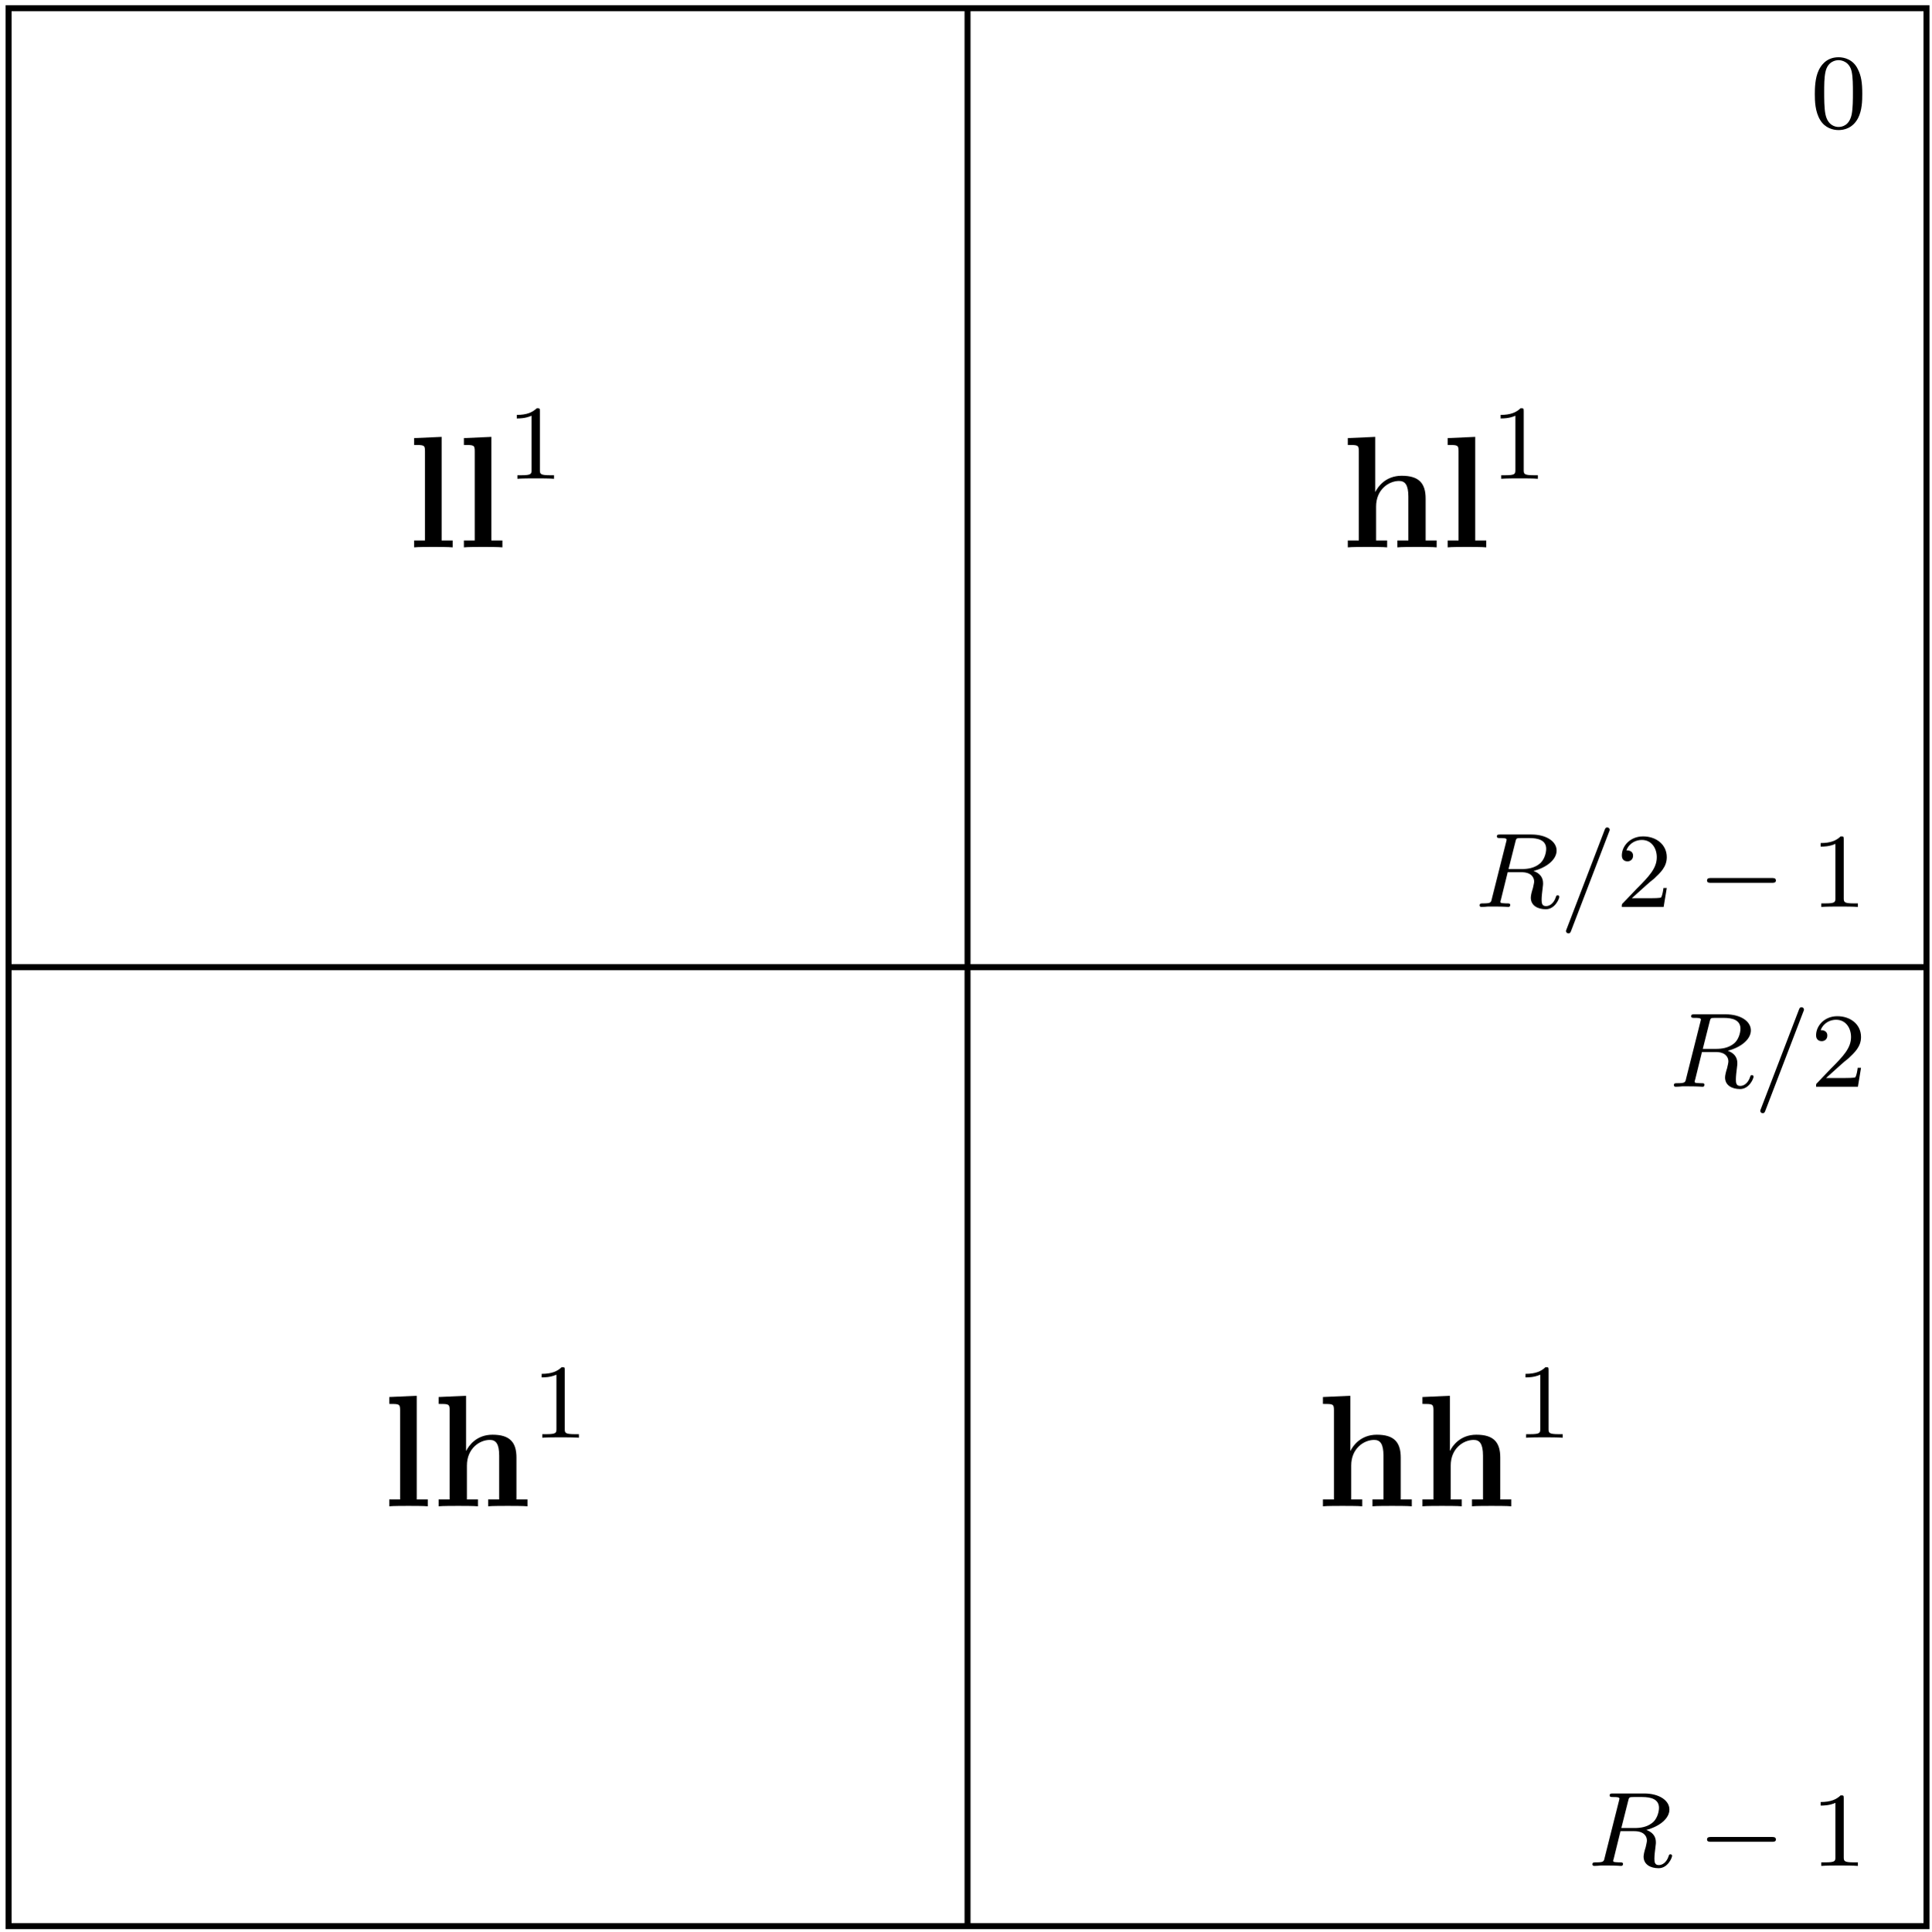
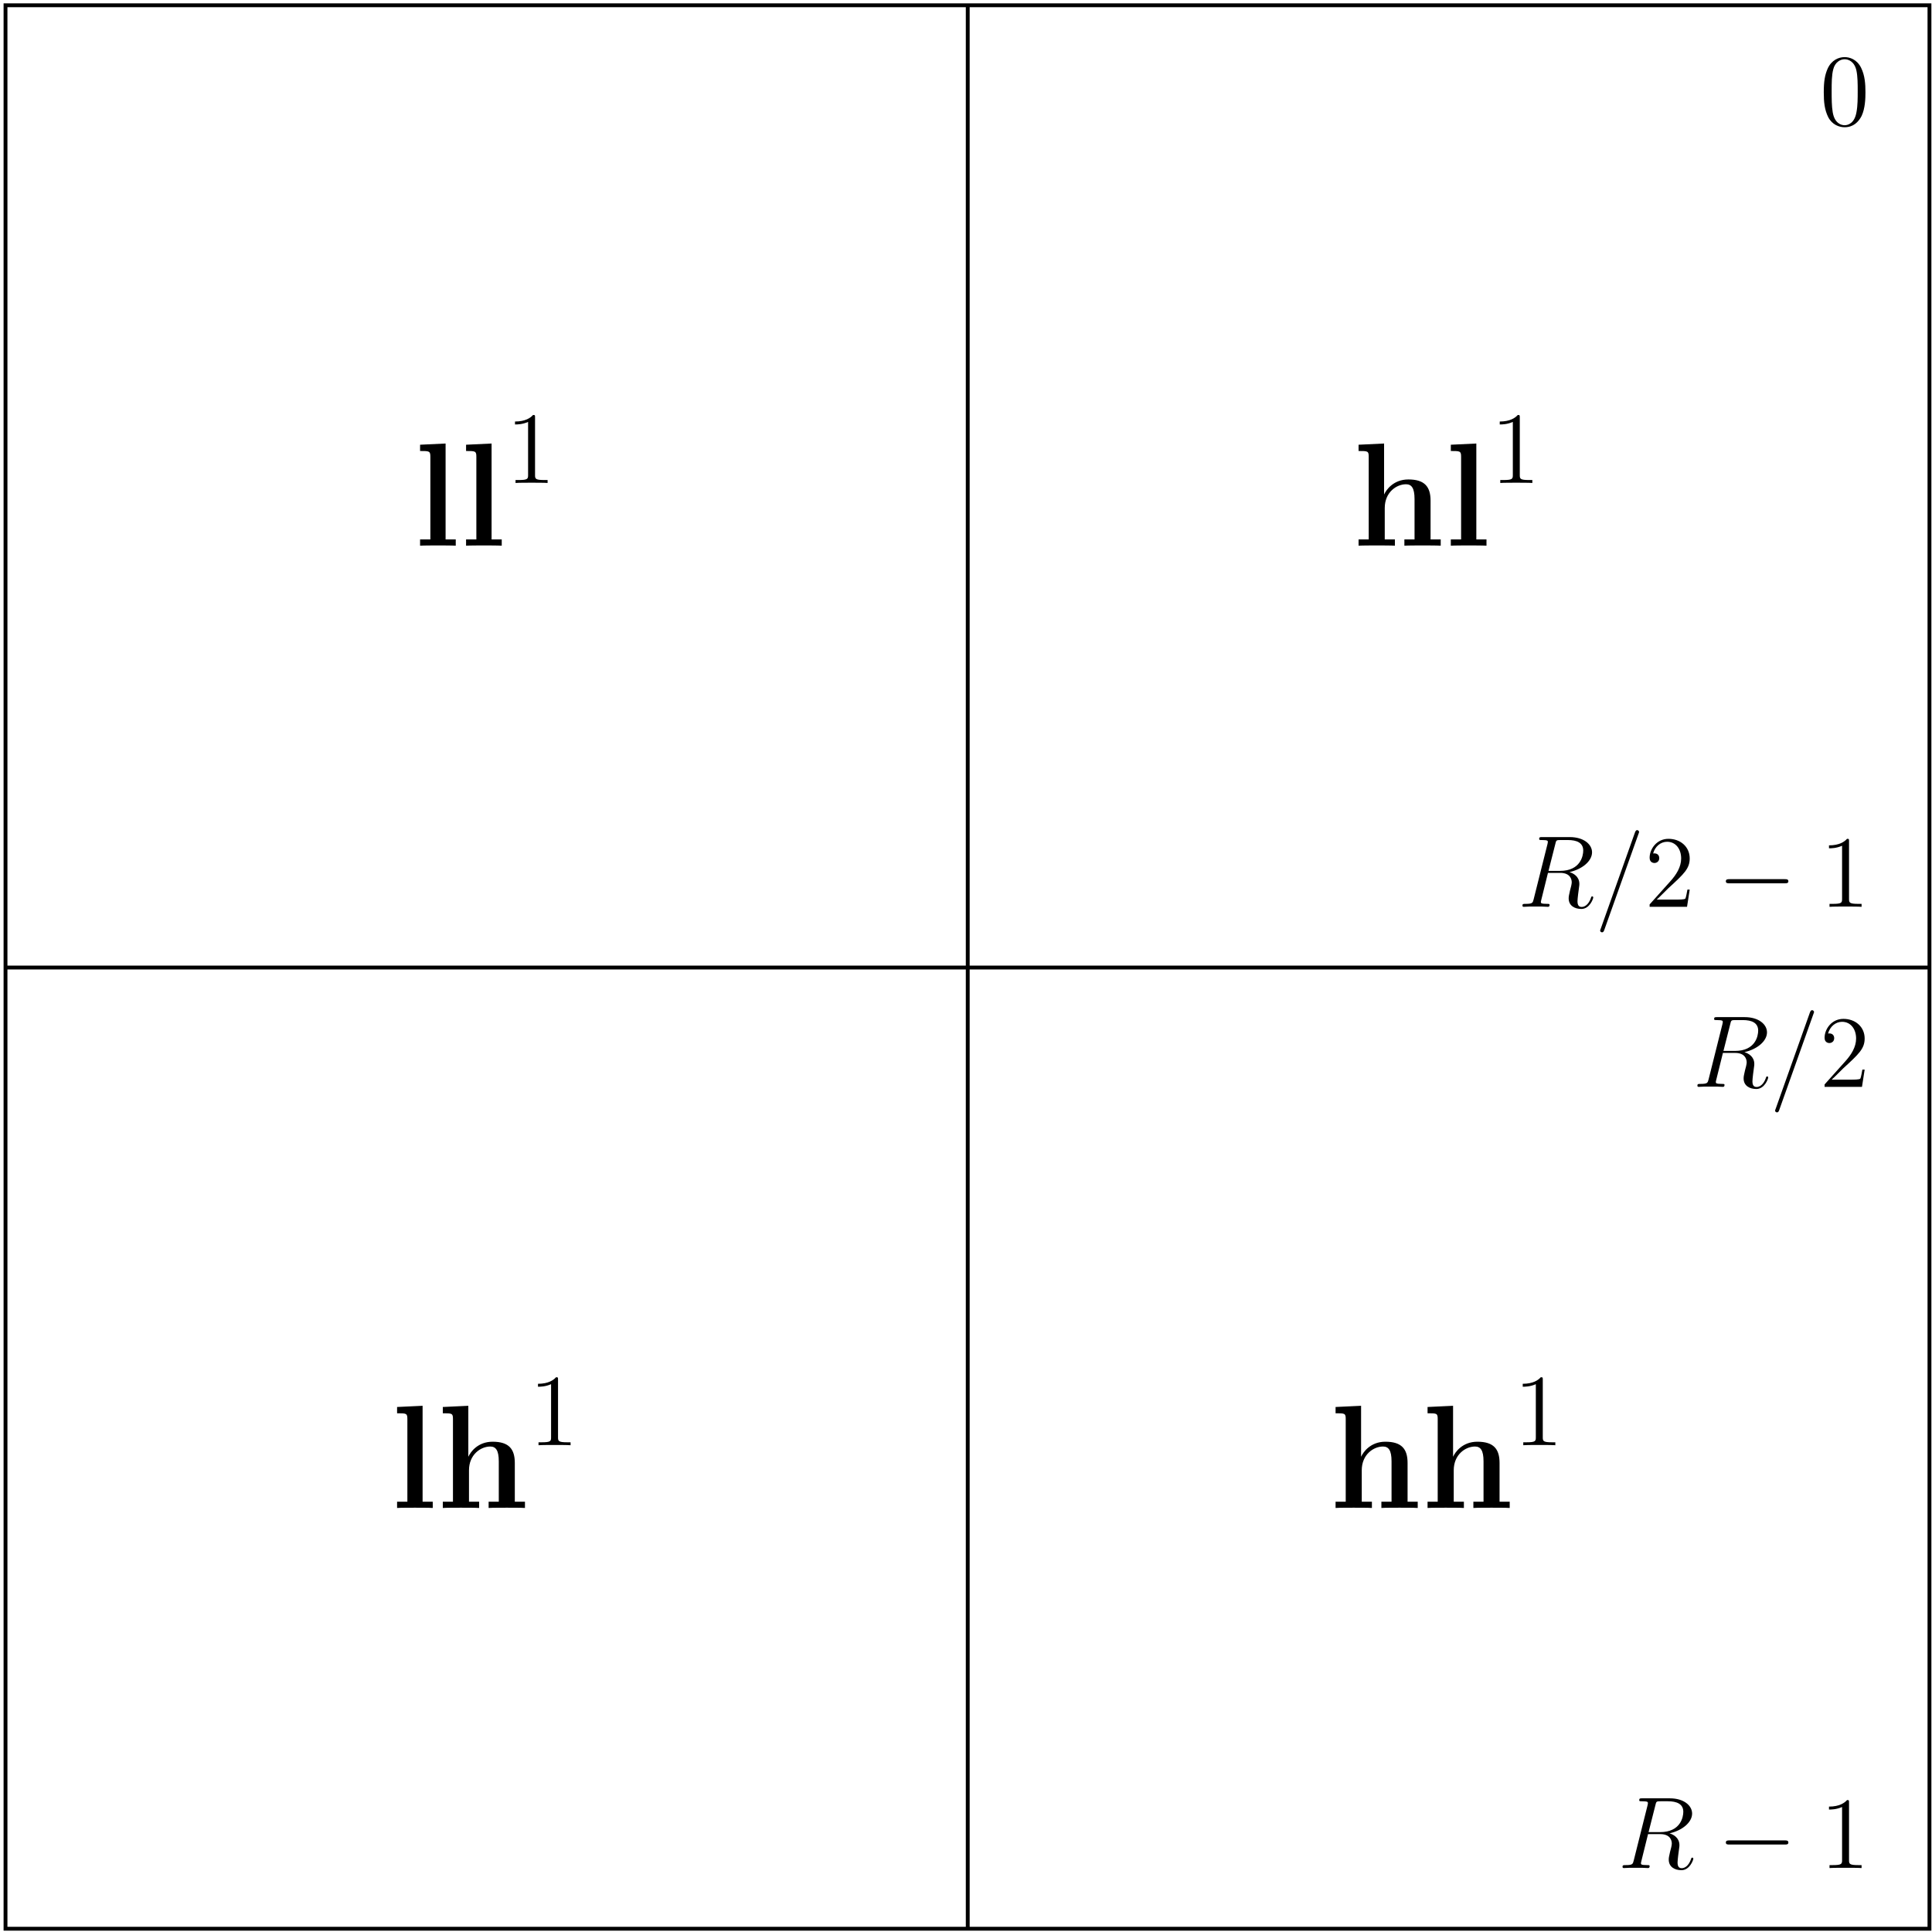
- <svg xmlns="http://www.w3.org/2000/svg" xmlns:xlink="http://www.w3.org/1999/xlink" width="145" height="145" viewBox="0 0 145 145">
+ <svg xmlns="http://www.w3.org/2000/svg" xmlns:xlink="http://www.w3.org/1999/xlink" width="226" height="226" viewBox="0 0 226 226">
  <defs>
    <g>
      <g id="glyph-0-0">
</g>
      <g id="glyph-0-1">
-         <path d="M 3.891 -2.547 C 3.891 -3.391 3.812 -3.906 3.547 -4.422 C 3.203 -5.125 2.547 -5.297 2.109 -5.297 C 1.109 -5.297 0.734 -4.547 0.625 -4.328 C 0.344 -3.75 0.328 -2.953 0.328 -2.547 C 0.328 -2.016 0.344 -1.219 0.734 -0.578 C 1.094 0.016 1.688 0.172 2.109 0.172 C 2.5 0.172 3.172 0.047 3.578 -0.734 C 3.875 -1.312 3.891 -2.031 3.891 -2.547 Z M 2.109 -0.062 C 1.844 -0.062 1.297 -0.188 1.125 -1.016 C 1.031 -1.469 1.031 -2.219 1.031 -2.641 C 1.031 -3.188 1.031 -3.75 1.125 -4.188 C 1.297 -5 1.906 -5.078 2.109 -5.078 C 2.375 -5.078 2.938 -4.938 3.094 -4.219 C 3.188 -3.781 3.188 -3.172 3.188 -2.641 C 3.188 -2.172 3.188 -1.453 3.094 -1 C 2.922 -0.172 2.375 -0.062 2.109 -0.062 Z M 2.109 -0.062 " />
+         <path d="M 5.359 -3.828 C 5.359 -4.812 5.297 -5.781 4.859 -6.688 C 4.375 -7.688 3.516 -7.953 2.922 -7.953 C 2.234 -7.953 1.391 -7.609 0.938 -6.609 C 0.609 -5.859 0.484 -5.109 0.484 -3.828 C 0.484 -2.672 0.578 -1.797 1 -0.938 C 1.469 -0.031 2.297 0.25 2.922 0.25 C 3.953 0.25 4.547 -0.375 4.906 -1.062 C 5.328 -1.953 5.359 -3.125 5.359 -3.828 Z M 2.922 0.016 C 2.531 0.016 1.75 -0.203 1.531 -1.5 C 1.406 -2.219 1.406 -3.125 1.406 -3.969 C 1.406 -4.953 1.406 -5.828 1.594 -6.531 C 1.797 -7.344 2.406 -7.703 2.922 -7.703 C 3.375 -7.703 4.062 -7.438 4.297 -6.406 C 4.453 -5.719 4.453 -4.781 4.453 -3.969 C 4.453 -3.172 4.453 -2.266 4.312 -1.531 C 4.094 -0.219 3.328 0.016 2.922 0.016 Z M 2.922 0.016 " />
      </g>
      <g id="glyph-0-2">
-         <path d="M 2.25 -1.625 C 2.375 -1.75 2.703 -2.016 2.844 -2.125 C 3.328 -2.578 3.797 -3.016 3.797 -3.734 C 3.797 -4.688 3 -5.297 2.016 -5.297 C 1.047 -5.297 0.422 -4.578 0.422 -3.859 C 0.422 -3.469 0.734 -3.422 0.844 -3.422 C 1.016 -3.422 1.266 -3.531 1.266 -3.844 C 1.266 -4.25 0.859 -4.25 0.766 -4.25 C 1 -4.844 1.531 -5.031 1.922 -5.031 C 2.656 -5.031 3.047 -4.406 3.047 -3.734 C 3.047 -2.906 2.469 -2.297 1.516 -1.344 L 0.516 -0.297 C 0.422 -0.219 0.422 -0.203 0.422 0 L 3.562 0 L 3.797 -1.422 L 3.547 -1.422 C 3.531 -1.266 3.469 -0.875 3.375 -0.719 C 3.328 -0.656 2.719 -0.656 2.594 -0.656 L 1.172 -0.656 Z M 2.25 -1.625 " />
+         <path d="M 5.266 -2.016 L 5 -2.016 C 4.953 -1.812 4.859 -1.141 4.75 -0.953 C 4.656 -0.844 3.984 -0.844 3.625 -0.844 L 1.406 -0.844 C 1.734 -1.125 2.469 -1.891 2.766 -2.172 C 4.594 -3.844 5.266 -4.469 5.266 -5.656 C 5.266 -7.031 4.172 -7.953 2.781 -7.953 C 1.406 -7.953 0.578 -6.766 0.578 -5.734 C 0.578 -5.125 1.109 -5.125 1.141 -5.125 C 1.406 -5.125 1.703 -5.312 1.703 -5.688 C 1.703 -6.031 1.484 -6.25 1.141 -6.25 C 1.047 -6.25 1.016 -6.25 0.984 -6.234 C 1.203 -7.047 1.859 -7.609 2.625 -7.609 C 3.641 -7.609 4.266 -6.75 4.266 -5.656 C 4.266 -4.641 3.688 -3.75 3 -2.984 L 0.578 -0.281 L 0.578 0 L 4.953 0 Z M 5.266 -2.016 " />
      </g>
      <g id="glyph-0-3">
-         <path d="M 2.5 -5.078 C 2.5 -5.297 2.484 -5.297 2.266 -5.297 C 1.938 -4.984 1.516 -4.797 0.766 -4.797 L 0.766 -4.531 C 0.984 -4.531 1.406 -4.531 1.875 -4.734 L 1.875 -0.656 C 1.875 -0.359 1.844 -0.266 1.094 -0.266 L 0.812 -0.266 L 0.812 0 C 1.141 -0.031 1.828 -0.031 2.188 -0.031 C 2.547 -0.031 3.234 -0.031 3.562 0 L 3.562 -0.266 L 3.281 -0.266 C 2.531 -0.266 2.5 -0.359 2.5 -0.656 Z M 2.5 -5.078 " />
+         <path d="M 3.438 -7.656 C 3.438 -7.938 3.438 -7.953 3.203 -7.953 C 2.922 -7.625 2.312 -7.188 1.094 -7.188 L 1.094 -6.844 C 1.359 -6.844 1.953 -6.844 2.625 -7.141 L 2.625 -0.922 C 2.625 -0.484 2.578 -0.344 1.531 -0.344 L 1.156 -0.344 L 1.156 0 C 1.484 -0.031 2.641 -0.031 3.031 -0.031 C 3.438 -0.031 4.578 -0.031 4.906 0 L 4.906 -0.344 L 4.531 -0.344 C 3.484 -0.344 3.438 -0.484 3.438 -0.922 Z M 3.438 -7.656 " />
      </g>
      <g id="glyph-1-0">
</g>
      <g id="glyph-1-1">
-         <path d="M 3.094 -4.891 C 3.156 -5.156 3.172 -5.172 3.5 -5.172 L 4.141 -5.172 C 4.797 -5.172 5.406 -5.016 5.406 -4.359 C 5.406 -4.016 5.234 -3.453 4.859 -3.203 C 4.484 -2.922 4.031 -2.844 3.562 -2.844 L 2.578 -2.844 Z M 4.453 -2.703 C 5.422 -2.953 6.188 -3.547 6.188 -4.234 C 6.188 -4.922 5.406 -5.438 4.297 -5.438 L 1.953 -5.438 C 1.812 -5.438 1.703 -5.438 1.703 -5.297 C 1.703 -5.172 1.812 -5.172 1.938 -5.172 C 2.203 -5.172 2.438 -5.172 2.438 -5.047 C 2.438 -5.016 2.422 -5.016 2.406 -4.906 L 1.328 -0.625 C 1.266 -0.328 1.25 -0.266 0.656 -0.266 C 0.5 -0.266 0.406 -0.266 0.406 -0.109 C 0.406 -0.078 0.438 0 0.531 0 C 0.688 0 0.875 -0.016 1.031 -0.031 L 1.516 -0.031 C 2.266 -0.031 2.5 0 2.547 0 C 2.594 0 2.703 0 2.703 -0.156 C 2.703 -0.266 2.594 -0.266 2.469 -0.266 C 2.438 -0.266 2.297 -0.266 2.156 -0.281 C 1.984 -0.297 1.969 -0.312 1.969 -0.391 C 1.969 -0.438 1.984 -0.484 2 -0.516 L 2.516 -2.609 L 3.547 -2.609 C 4.266 -2.609 4.5 -2.234 4.5 -1.906 C 4.5 -1.797 4.438 -1.562 4.406 -1.406 C 4.328 -1.172 4.25 -0.859 4.25 -0.703 C 4.25 -0.094 4.781 0.172 5.375 0.172 C 6.062 0.172 6.391 -0.609 6.391 -0.766 C 6.391 -0.797 6.359 -0.875 6.266 -0.875 C 6.172 -0.875 6.156 -0.812 6.141 -0.766 C 5.969 -0.219 5.625 -0.062 5.391 -0.062 C 5.094 -0.062 5.062 -0.281 5.062 -0.547 C 5.062 -0.812 5.109 -1.156 5.141 -1.422 C 5.172 -1.656 5.172 -1.703 5.172 -1.781 C 5.172 -2.266 4.875 -2.547 4.453 -2.703 Z M 4.453 -2.703 " />
+         <path d="M 4.406 -7.344 C 4.5 -7.797 4.547 -7.812 5.016 -7.812 L 5.875 -7.812 C 6.906 -7.812 7.672 -7.5 7.672 -6.578 C 7.672 -5.969 7.359 -4.203 4.953 -4.203 L 3.609 -4.203 Z M 6.062 -4.062 C 7.547 -4.391 8.703 -5.344 8.703 -6.375 C 8.703 -7.297 7.75 -8.156 6.094 -8.156 L 2.859 -8.156 C 2.625 -8.156 2.516 -8.156 2.516 -7.938 C 2.516 -7.812 2.594 -7.812 2.828 -7.812 C 3.531 -7.812 3.531 -7.719 3.531 -7.594 C 3.531 -7.562 3.531 -7.5 3.484 -7.312 L 1.875 -0.891 C 1.766 -0.469 1.75 -0.344 0.922 -0.344 C 0.641 -0.344 0.562 -0.344 0.562 -0.125 C 0.562 0 0.688 0 0.734 0 C 0.938 0 1.188 -0.031 1.422 -0.031 L 2.828 -0.031 C 3.047 -0.031 3.297 0 3.516 0 C 3.609 0 3.734 0 3.734 -0.234 C 3.734 -0.344 3.641 -0.344 3.453 -0.344 C 2.719 -0.344 2.719 -0.438 2.719 -0.562 C 2.719 -0.578 2.719 -0.656 2.75 -0.75 L 3.547 -3.969 L 4.984 -3.969 C 6.125 -3.969 6.328 -3.25 6.328 -2.859 C 6.328 -2.672 6.219 -2.219 6.125 -1.906 C 6 -1.344 5.969 -1.219 5.969 -0.984 C 5.969 -0.141 6.656 0.25 7.453 0.25 C 8.422 0.25 8.844 -0.938 8.844 -1.094 C 8.844 -1.188 8.781 -1.219 8.719 -1.219 C 8.625 -1.219 8.594 -1.141 8.578 -1.047 C 8.281 -0.203 7.797 0.016 7.5 0.016 C 7.203 0.016 7 -0.125 7 -0.656 C 7 -0.938 7.141 -2.031 7.156 -2.094 C 7.219 -2.531 7.219 -2.578 7.219 -2.672 C 7.219 -3.547 6.516 -3.922 6.062 -4.062 Z M 6.062 -4.062 " />
      </g>
      <g id="glyph-1-2">
-         <path d="M 3.703 -5.641 C 3.75 -5.75 3.75 -5.766 3.75 -5.797 C 3.75 -5.891 3.672 -5.969 3.562 -5.969 C 3.438 -5.969 3.406 -5.875 3.375 -5.797 L 0.516 1.656 C 0.469 1.766 0.469 1.781 0.469 1.812 C 0.469 1.906 0.547 1.984 0.656 1.984 C 0.781 1.984 0.812 1.891 0.844 1.812 Z M 3.703 -5.641 " />
+         <path d="M 5.125 -8.516 C 5.125 -8.531 5.203 -8.719 5.203 -8.734 C 5.203 -8.875 5.078 -8.969 4.984 -8.969 C 4.922 -8.969 4.812 -8.969 4.719 -8.703 L 0.719 2.547 C 0.719 2.562 0.641 2.734 0.641 2.766 C 0.641 2.906 0.766 2.984 0.859 2.984 C 0.938 2.984 1.047 2.969 1.125 2.719 Z M 5.125 -8.516 " />
      </g>
      <g id="glyph-2-0">
</g>
      <g id="glyph-2-1">
-         <path d="M 5.562 -1.812 C 5.703 -1.812 5.875 -1.812 5.875 -1.984 C 5.875 -2.172 5.703 -2.172 5.562 -2.172 L 1 -2.172 C 0.875 -2.172 0.703 -2.172 0.703 -1.984 C 0.703 -1.812 0.875 -1.812 1 -1.812 Z M 5.562 -1.812 " />
+         <path d="M 7.875 -2.75 C 8.078 -2.75 8.297 -2.75 8.297 -2.984 C 8.297 -3.234 8.078 -3.234 7.875 -3.234 L 1.406 -3.234 C 1.203 -3.234 0.984 -3.234 0.984 -2.984 C 0.984 -2.75 1.203 -2.75 1.406 -2.75 Z M 7.875 -2.75 " />
      </g>
      <g id="glyph-3-0">
</g>
      <g id="glyph-3-1">
-         <path d="M 6.344 -3.656 C 6.344 -4.797 5.859 -5.375 4.547 -5.375 C 3.328 -5.375 2.75 -4.531 2.578 -4.172 L 2.562 -4.172 L 2.562 -8.297 L 0.5 -8.203 L 0.5 -7.688 C 1.25 -7.688 1.328 -7.688 1.328 -7.219 L 1.328 -0.516 L 0.5 -0.516 L 0.5 0 C 0.781 -0.031 1.641 -0.031 1.969 -0.031 C 2.312 -0.031 3.172 -0.031 3.453 0 L 3.453 -0.516 L 2.625 -0.516 L 2.625 -3.062 C 2.625 -4.344 3.578 -4.984 4.344 -4.984 C 4.797 -4.984 5.047 -4.703 5.047 -3.797 L 5.047 -0.516 L 4.219 -0.516 L 4.219 0 C 4.5 -0.031 5.359 -0.031 5.688 -0.031 C 6.031 -0.031 6.891 -0.031 7.172 0 L 7.172 -0.516 L 6.344 -0.516 Z M 6.344 -3.656 " />
+         <path d="M 9.141 -5.266 C 9.141 -6.906 8.438 -7.75 6.547 -7.75 C 4.797 -7.75 3.953 -6.531 3.719 -6.016 L 3.703 -6.016 L 3.703 -11.953 L 0.719 -11.812 L 0.719 -11.078 C 1.797 -11.078 1.906 -11.078 1.906 -10.406 L 1.906 -0.734 L 0.719 -0.734 L 0.719 0 C 1.125 -0.031 2.359 -0.031 2.844 -0.031 C 3.328 -0.031 4.578 -0.031 4.969 0 L 4.969 -0.734 L 3.781 -0.734 L 3.781 -4.406 C 3.781 -6.266 5.172 -7.188 6.266 -7.188 C 6.906 -7.188 7.266 -6.766 7.266 -5.453 L 7.266 -0.734 L 6.078 -0.734 L 6.078 0 C 6.469 -0.031 7.719 -0.031 8.203 -0.031 C 8.672 -0.031 9.938 -0.031 10.328 0 L 10.328 -0.734 L 9.141 -0.734 Z M 9.141 -5.266 " />
      </g>
      <g id="glyph-3-2">
-         <path d="M 2.594 -8.297 L 0.531 -8.203 L 0.531 -7.688 C 1.266 -7.688 1.344 -7.688 1.344 -7.219 L 1.344 -0.516 L 0.531 -0.516 L 0.531 0 C 0.797 -0.031 1.656 -0.031 1.969 -0.031 C 2.297 -0.031 3.141 -0.031 3.422 0 L 3.422 -0.516 L 2.594 -0.516 Z M 2.594 -8.297 " />
+         <path d="M 3.734 -11.953 L 0.75 -11.812 L 0.75 -11.078 C 1.828 -11.078 1.953 -11.078 1.953 -10.406 L 1.953 -0.734 L 0.75 -0.734 L 0.75 0 C 1.156 -0.031 2.375 -0.031 2.844 -0.031 C 3.312 -0.031 4.531 -0.031 4.922 0 L 4.922 -0.734 L 3.734 -0.734 Z M 3.734 -11.953 " />
      </g>
    </g>
  </defs>
-   <path fill="none" stroke-width="4.5" stroke-linecap="butt" stroke-linejoin="miter" stroke="rgb(0%, 0%, 0%)" stroke-opacity="1" stroke-miterlimit="10" d="M 7.005 6.998 L 1447.005 6.998 L 1447.005 1446.998 L 7.005 1446.998 Z M 7.005 6.998 " transform="matrix(0.1, 0, 0, -0.1, -0.056, 145.317)" />
-   <path fill="none" stroke-width="4.5" stroke-linecap="butt" stroke-linejoin="miter" stroke="rgb(0%, 0%, 0%)" stroke-opacity="1" stroke-miterlimit="10" d="M 727.005 1446.998 L 727.005 6.998 " transform="matrix(0.1, 0, 0, -0.1, -0.056, 145.317)" />
-   <path fill="none" stroke-width="4.5" stroke-linecap="butt" stroke-linejoin="miter" stroke="rgb(0%, 0%, 0%)" stroke-opacity="1" stroke-miterlimit="10" d="M 7.005 726.998 L 1447.005 726.998 " transform="matrix(0.1, 0, 0, -0.1, -0.056, 145.317)" />
+   <path fill="none" stroke-width="4.5" stroke-linecap="butt" stroke-linejoin="miter" stroke="rgb(0%, 0%, 0%)" stroke-opacity="1" stroke-miterlimit="10" d="M 7.005 7.018 L 2257.591 7.018 L 2257.591 2257.018 L 7.005 2257.018 Z M 7.005 7.018 " transform="matrix(0.1, 0, 0, -0.1, -0.056, 226.319)" />
+   <path fill="none" stroke-width="4.5" stroke-linecap="butt" stroke-linejoin="miter" stroke="rgb(0%, 0%, 0%)" stroke-opacity="1" stroke-miterlimit="10" d="M 1132.591 2257.018 L 1132.591 7.018 " transform="matrix(0.1, 0, 0, -0.1, -0.056, 226.319)" />
+   <path fill="none" stroke-width="4.5" stroke-linecap="butt" stroke-linejoin="miter" stroke="rgb(0%, 0%, 0%)" stroke-opacity="1" stroke-miterlimit="10" d="M 7.005 1131.393 L 2257.591 1131.393 " transform="matrix(0.1, 0, 0, -0.1, -0.056, 226.319)" />
  <g fill="rgb(0%, 0%, 0%)" fill-opacity="1">
-     <use xlink:href="#glyph-0-1" x="135.933" y="9.594" />
+     <use xlink:href="#glyph-0-1" x="212.856" y="14.634" />
  </g>
  <g fill="rgb(0%, 0%, 0%)" fill-opacity="1">
-     <use xlink:href="#glyph-1-1" x="110.687" y="68.095" />
+     <use xlink:href="#glyph-1-1" x="177.53" y="106.076" />
  </g>
  <g fill="rgb(0%, 0%, 0%)" fill-opacity="1">
-     <use xlink:href="#glyph-1-2" x="117.112" y="68.095" />
+     <use xlink:href="#glyph-1-2" x="186.536" y="106.076" />
  </g>
  <g fill="rgb(0%, 0%, 0%)" fill-opacity="1">
-     <use xlink:href="#glyph-0-2" x="121.349" y="68.095" />
+     <use xlink:href="#glyph-0-2" x="192.391" y="106.076" />
  </g>
  <g fill="rgb(0%, 0%, 0%)" fill-opacity="1">
-     <use xlink:href="#glyph-2-1" x="127.465" y="68.095" />
+     <use xlink:href="#glyph-2-1" x="200.901" y="106.076" />
  </g>
  <g fill="rgb(0%, 0%, 0%)" fill-opacity="1">
-     <use xlink:href="#glyph-0-3" x="135.933" y="68.095" />
+     <use xlink:href="#glyph-0-3" x="212.856" y="106.076" />
  </g>
  <g fill="rgb(0%, 0%, 0%)" fill-opacity="1">
-     <use xlink:href="#glyph-1-1" x="125.272" y="81.596" />
+     <use xlink:href="#glyph-1-1" x="197.995" y="127.137" />
  </g>
  <g fill="rgb(0%, 0%, 0%)" fill-opacity="1">
-     <use xlink:href="#glyph-1-2" x="131.697" y="81.596" />
+     <use xlink:href="#glyph-1-2" x="207.001" y="127.137" />
  </g>
  <g fill="rgb(0%, 0%, 0%)" fill-opacity="1">
-     <use xlink:href="#glyph-0-2" x="135.933" y="81.596" />
+     <use xlink:href="#glyph-0-2" x="212.856" y="127.137" />
  </g>
  <g fill="rgb(0%, 0%, 0%)" fill-opacity="1">
-     <use xlink:href="#glyph-1-1" x="119.156" y="140.097" />
+     <use xlink:href="#glyph-1-1" x="189.236" y="218.519" />
  </g>
  <g fill="rgb(0%, 0%, 0%)" fill-opacity="1">
-     <use xlink:href="#glyph-2-1" x="127.465" y="140.097" />
+     <use xlink:href="#glyph-2-1" x="200.901" y="218.519" />
  </g>
  <g fill="rgb(0%, 0%, 0%)" fill-opacity="1">
-     <use xlink:href="#glyph-0-3" x="135.933" y="140.097" />
+     <use xlink:href="#glyph-0-3" x="212.856" y="218.519" />
  </g>
  <g fill="rgb(0%, 0%, 0%)" fill-opacity="1">
-     <use xlink:href="#glyph-3-1" x="100.696" y="41.095" />
-     <use xlink:href="#glyph-3-2" x="108.168" y="41.095" />
+     <use xlink:href="#glyph-3-1" x="158.203" y="63.835" />
+     <use xlink:href="#glyph-3-2" x="168.963" y="63.835" />
  </g>
  <g fill="rgb(0%, 0%, 0%)" fill-opacity="1">
-     <use xlink:href="#glyph-0-3" x="111.904" y="35.947" />
+     <use xlink:href="#glyph-0-3" x="174.342" y="56.496" />
  </g>
  <g fill="rgb(0%, 0%, 0%)" fill-opacity="1">
-     <use xlink:href="#glyph-3-1" x="98.828" y="113.097" />
-     <use xlink:href="#glyph-3-1" x="106.3" y="113.097" />
+     <use xlink:href="#glyph-3-1" x="155.513" y="176.398" />
+     <use xlink:href="#glyph-3-1" x="166.273" y="176.398" />
  </g>
  <g fill="rgb(0%, 0%, 0%)" fill-opacity="1">
-     <use xlink:href="#glyph-0-3" x="113.772" y="107.949" />
+     <use xlink:href="#glyph-0-3" x="177.032" y="169.059" />
  </g>
  <g fill="rgb(0%, 0%, 0%)" fill-opacity="1">
-     <use xlink:href="#glyph-3-2" x="28.695" y="113.097" />
-     <use xlink:href="#glyph-3-1" x="32.431" y="113.097" />
+     <use xlink:href="#glyph-3-2" x="45.7" y="176.398" />
+     <use xlink:href="#glyph-3-1" x="51.08" y="176.398" />
  </g>
  <g fill="rgb(0%, 0%, 0%)" fill-opacity="1">
-     <use xlink:href="#glyph-0-3" x="39.903" y="107.949" />
+     <use xlink:href="#glyph-0-3" x="61.839" y="169.059" />
  </g>
  <g fill="rgb(0%, 0%, 0%)" fill-opacity="1">
-     <use xlink:href="#glyph-3-2" x="30.563" y="41.095" />
-     <use xlink:href="#glyph-3-2" x="34.299" y="41.095" />
+     <use xlink:href="#glyph-3-2" x="48.39" y="63.835" />
+     <use xlink:href="#glyph-3-2" x="53.77" y="63.835" />
  </g>
  <g fill="rgb(0%, 0%, 0%)" fill-opacity="1">
-     <use xlink:href="#glyph-0-3" x="38.035" y="35.947" />
+     <use xlink:href="#glyph-0-3" x="59.15" y="56.496" />
  </g>
</svg>
